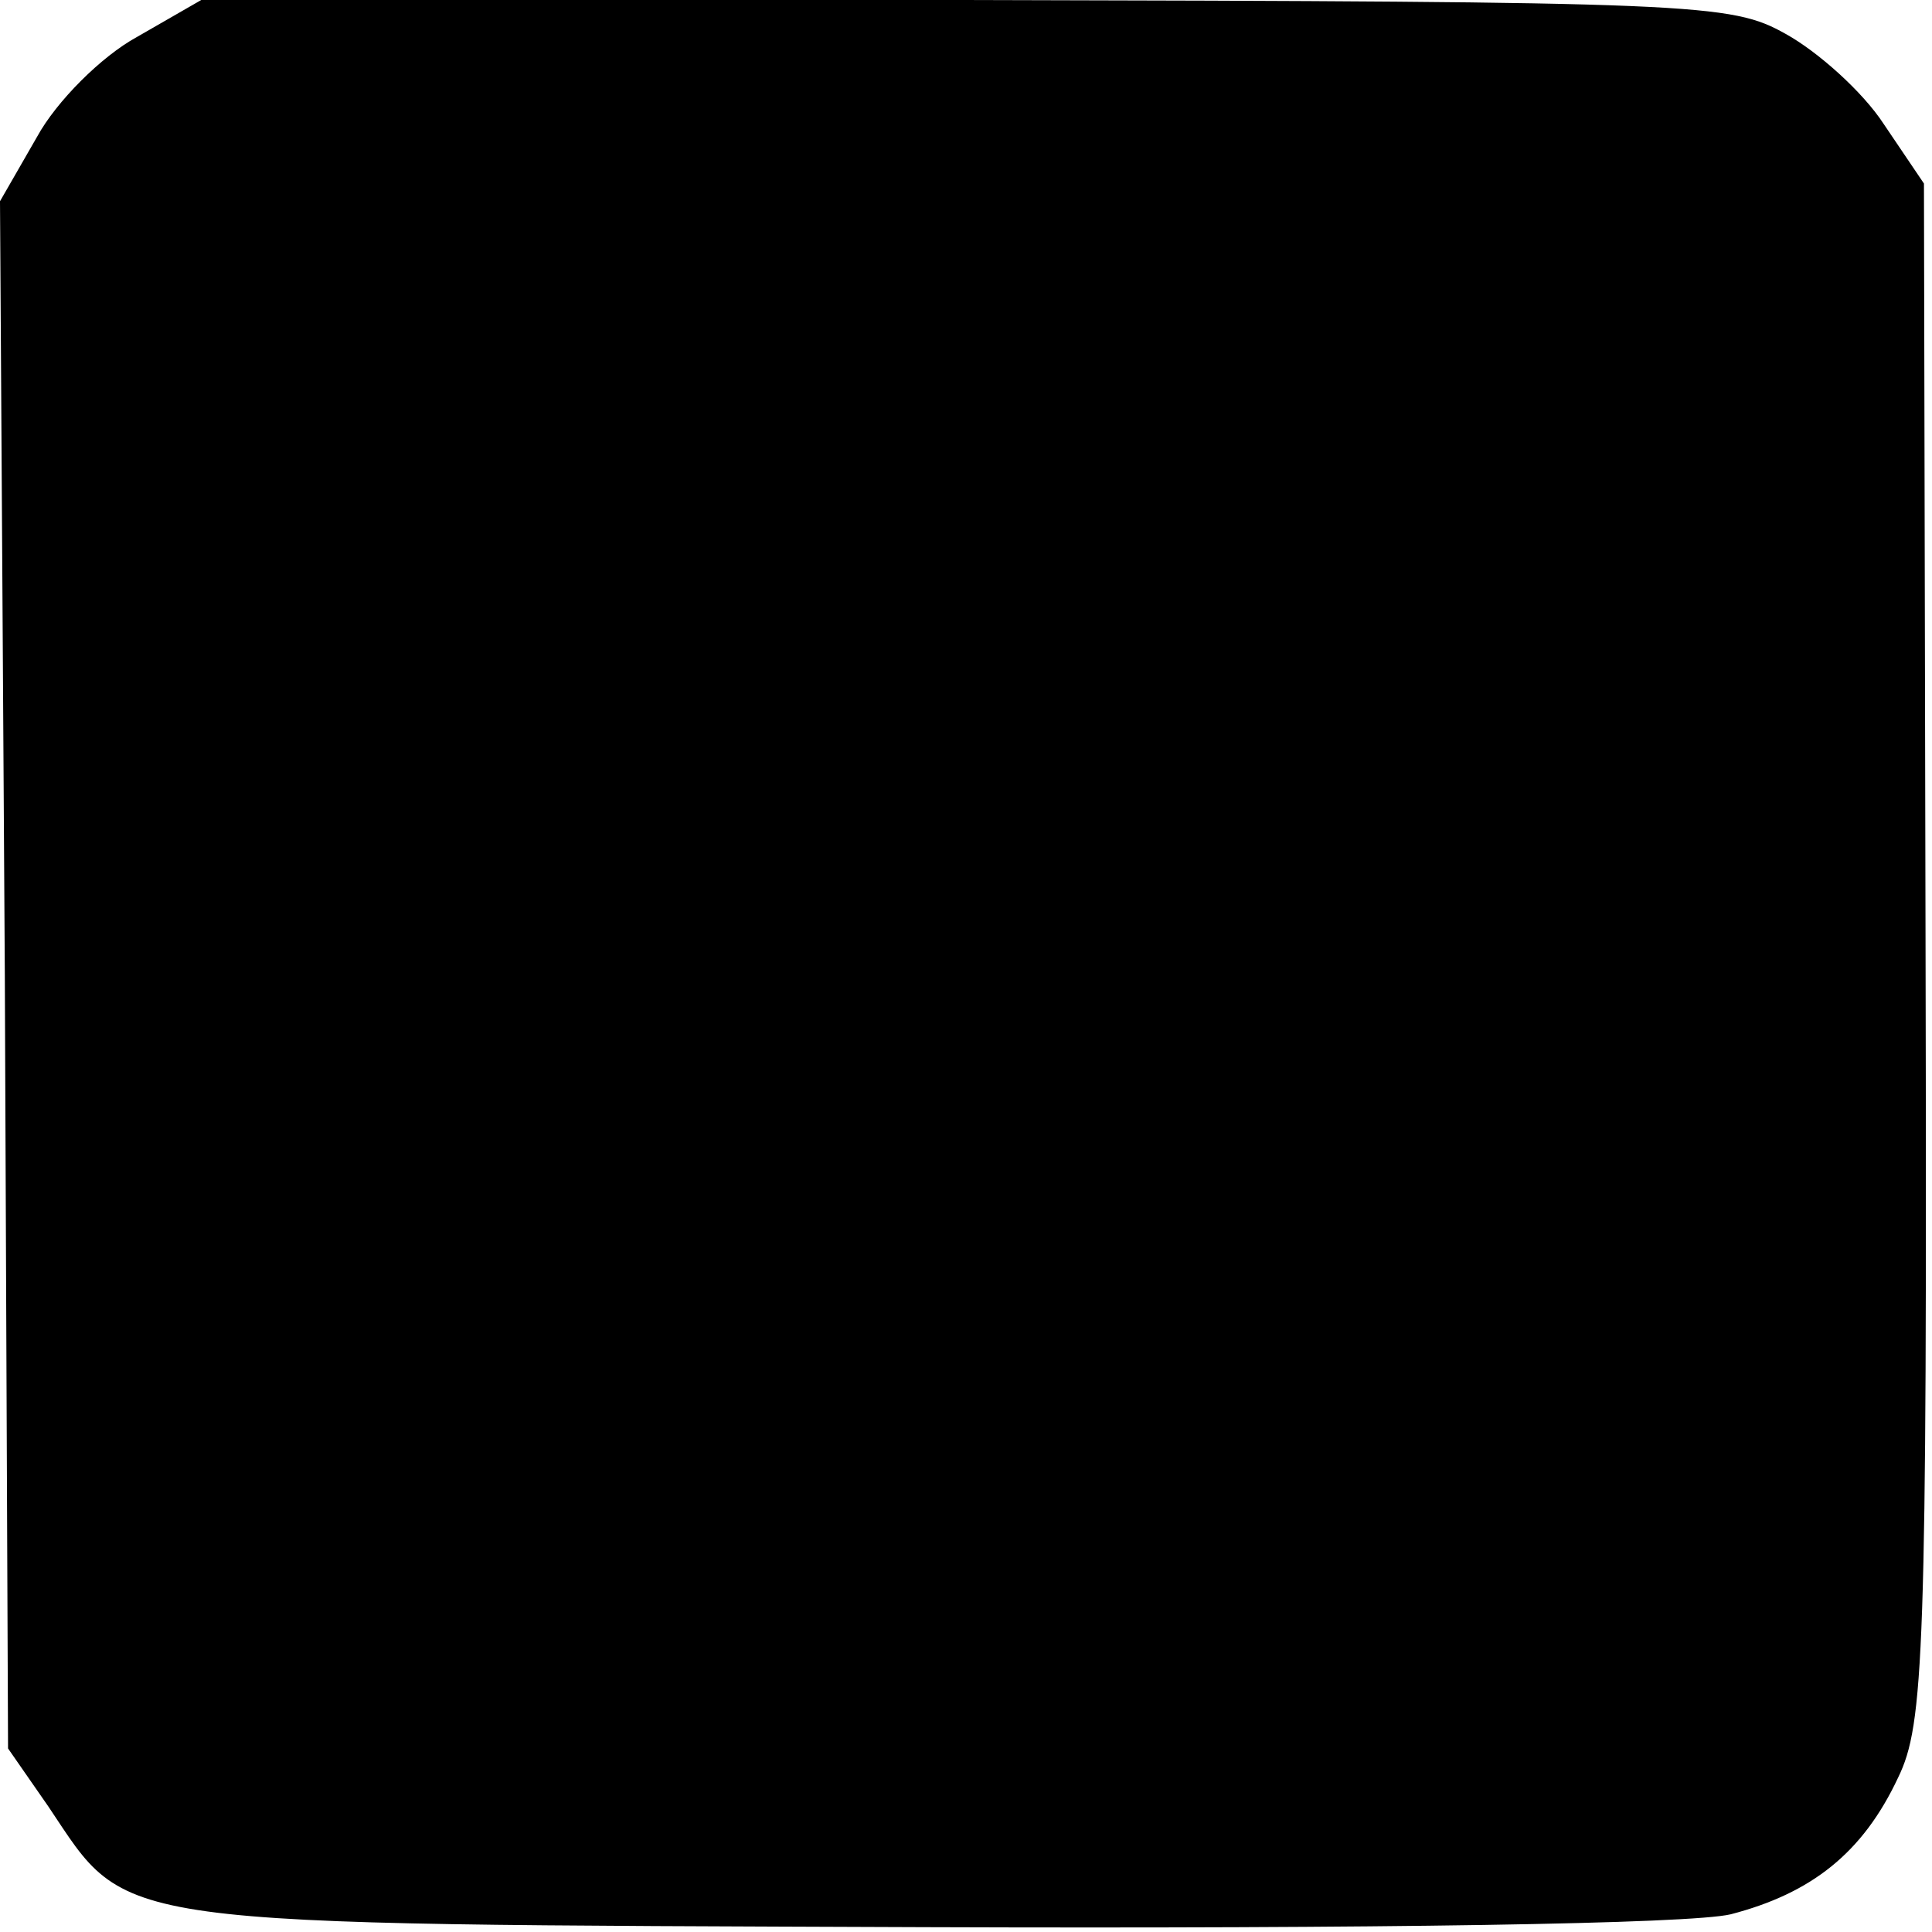
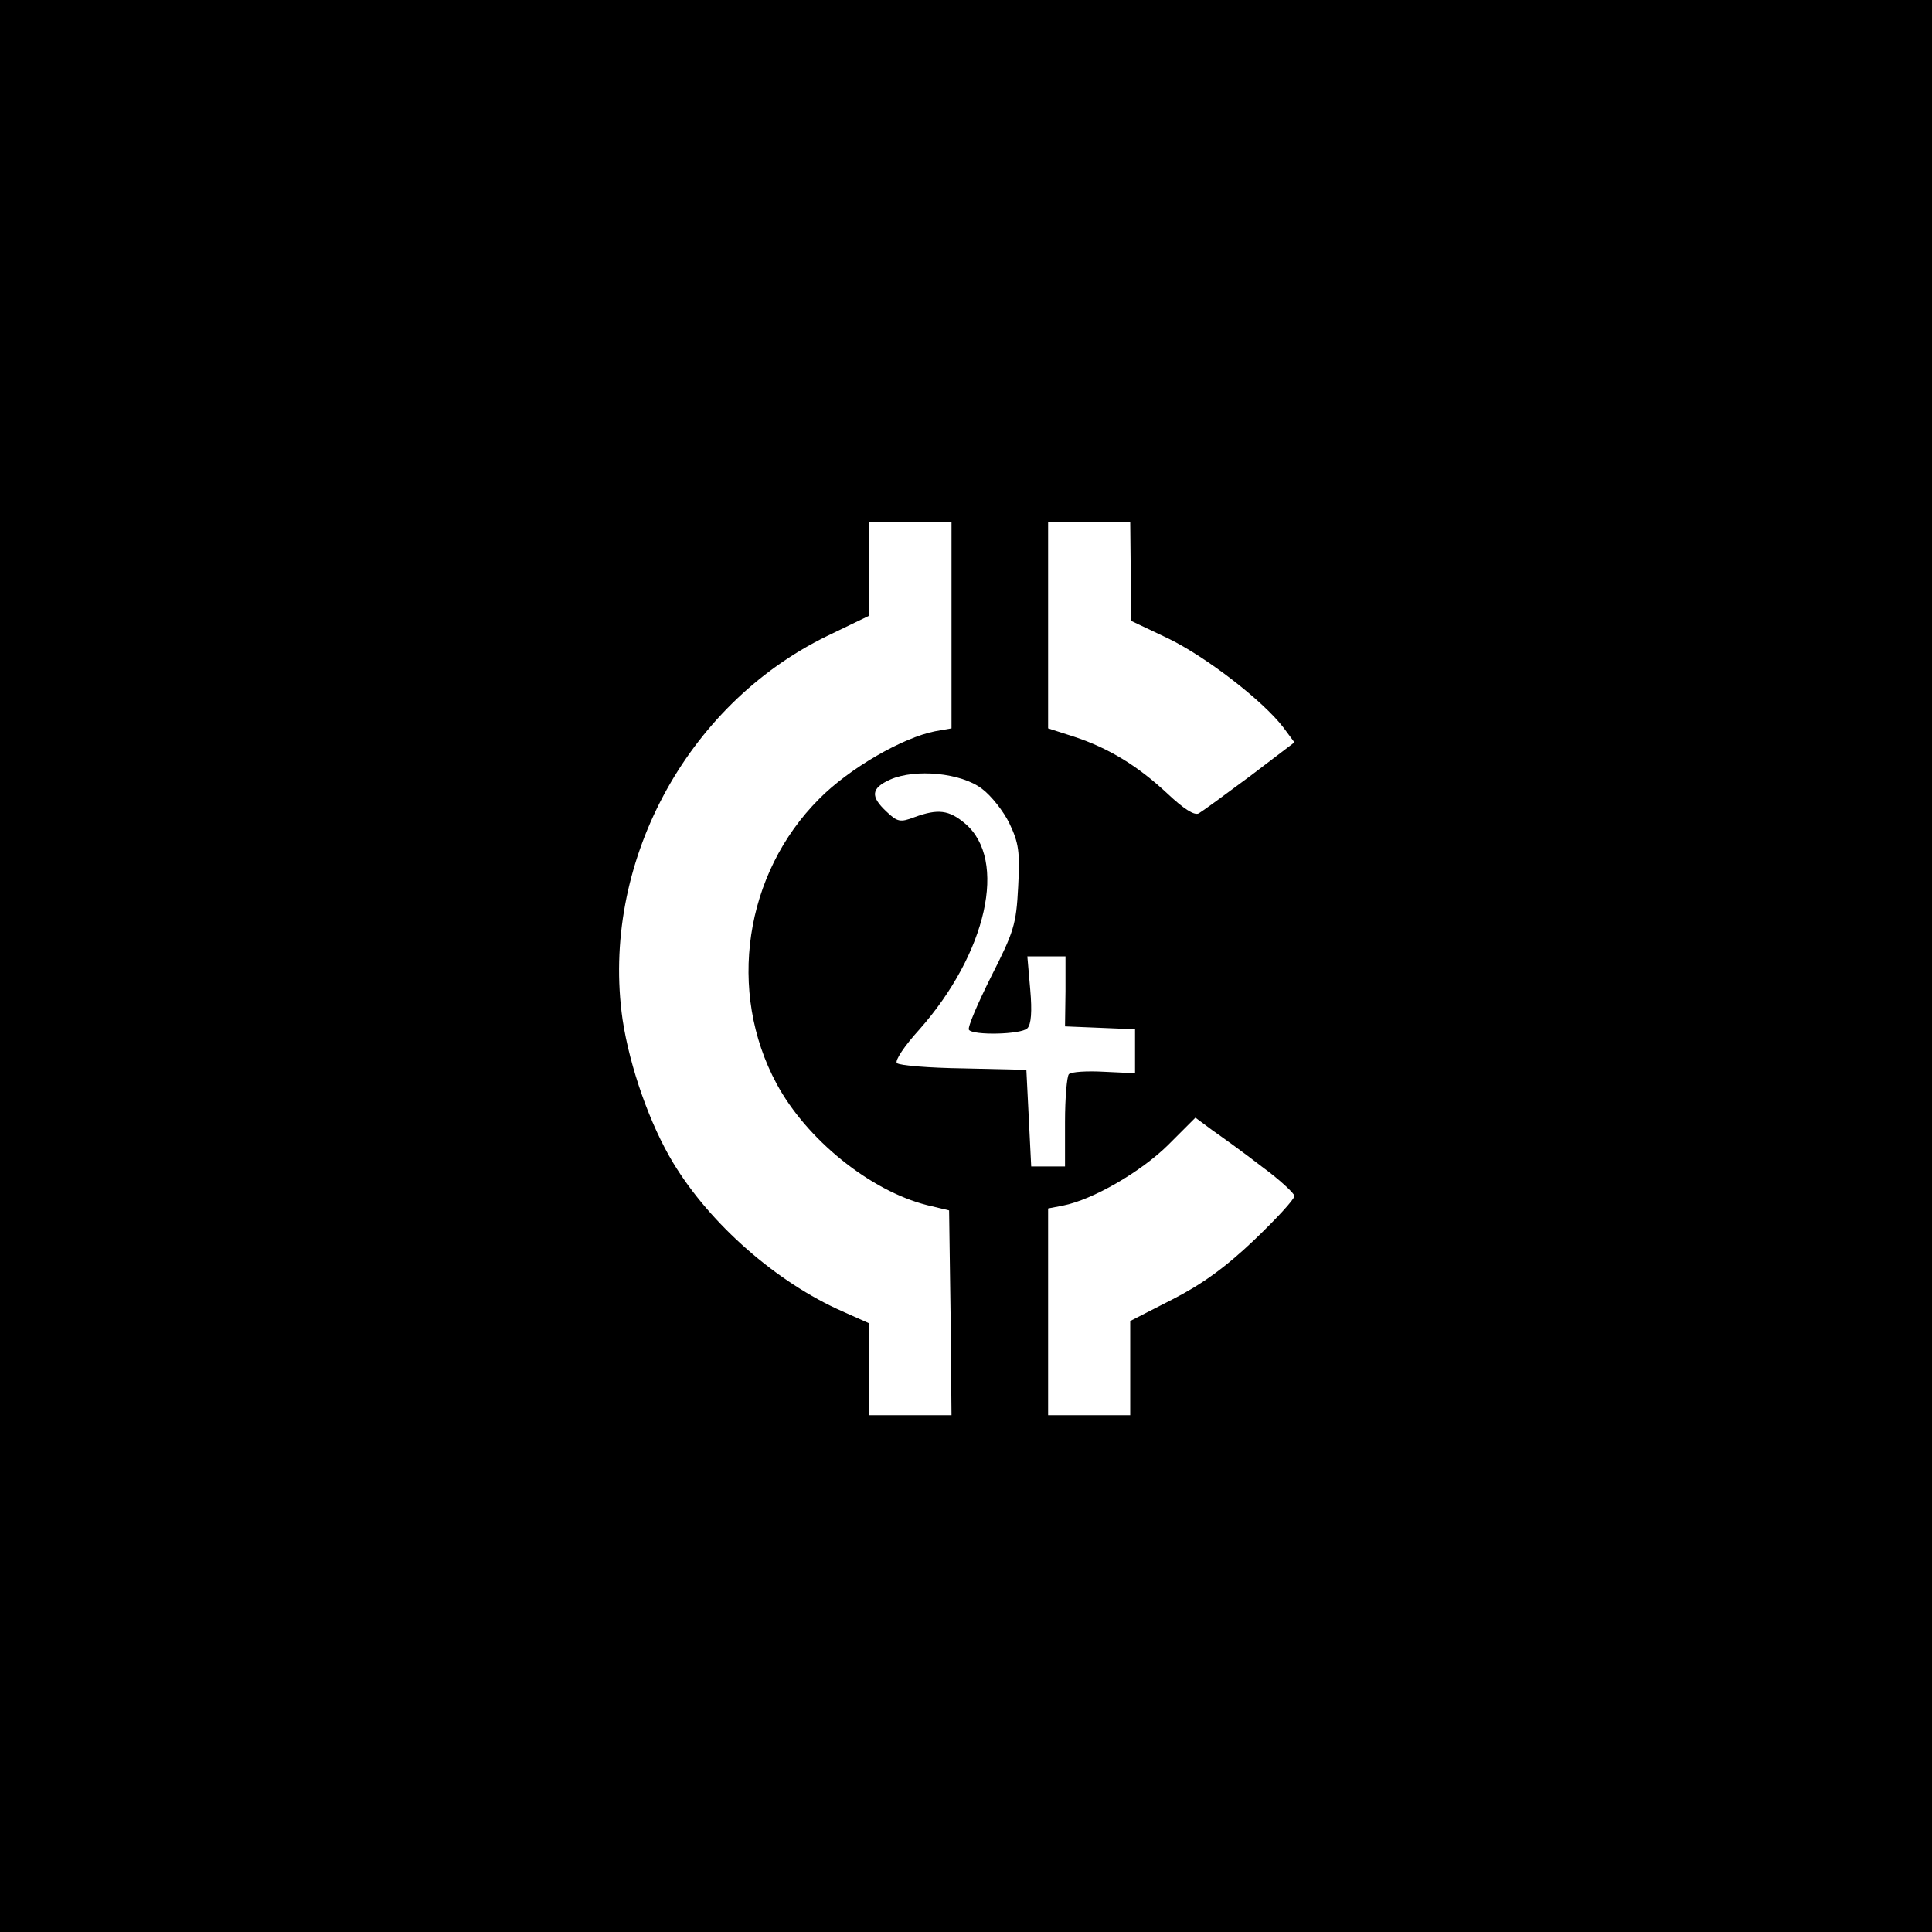
- <svg xmlns="http://www.w3.org/2000/svg" version="1.0" width="120pt" height="120pt" viewBox="0 0 120 120" preserveAspectRatio="xMidYMid meet">
-   <g transform="translate(0,120) scale(0.1,-0.1)" fill="#000000" stroke="none">
-     <path d="M85 1177 c-22 -12 -50 -40 -62 -62 l-23 -40 3 -481 2 -480 25 -36 c51 -76 31 -73 545 -75 282 -1 475 2 500 8 50 13 82 38 104 85 16 33 18 76 17 513 l-1 477 -25 37 c-13 20 -41 45 -61 56 -34 19 -53 20 -510 21 l-474 0 -40 -23z" />
+ <svg xmlns="http://www.w3.org/2000/svg" version="1.0" width="400pt" height="400pt" viewBox="0 0 400 400" preserveAspectRatio="xMidYMid meet">
+   <g transform="translate(0,400) scale(0.1,-0.1)" fill="#000000" stroke="none">
+     <path d="M0 2000 l0 -2000 2000 0 2000 0 0 2000 0 2000 -2000 0 -2000 0 0 -2000z m1970 706 l0 -214 -34 -6 c-67 -13 -178 -77 -240 -140 -155 -155 -191 -399 -88 -590 62 -115 193 -221 311 -251 l46 -11 3 -212 2 -212 -85 0 -85 0 0 95 0 95 -56 25 c-136 60 -273 180 -350 307 -48 79 -90 198 -105 297 -46 320 130 651 423 794 l87 42 1 98 0 97 85 0 85 0 0 -214z m371 112 l0 -103 78 -37 c78 -38 195 -128 238 -184 l23 -31 -92 -70 c-51 -38 -99 -73 -106 -77 -9 -5 -31 9 -65 41 -61 57 -121 94 -194 118 l-53 17 0 214 0 214 85 0 85 0 1 -102z m-308 -451 c19 -14 45 -47 57 -72 19 -40 22 -58 18 -131 -4 -79 -9 -93 -56 -186 -28 -56 -49 -105 -46 -110 8 -12 108 -10 121 3 8 8 10 35 6 80 l-6 69 40 0 39 0 0 -72 -1 -73 73 -3 72 -3 0 -45 0 -46 -64 3 c-36 2 -68 0 -73 -5 -4 -4 -8 -49 -8 -99 l0 -92 -35 0 -35 0 -5 100 -5 100 -130 3 c-71 1 -133 6 -138 11 -5 5 16 36 46 69 140 158 184 352 95 427 -33 28 -56 31 -105 13 -29 -11 -35 -10 -58 12 -33 31 -32 48 8 66 52 23 147 14 190 -19z m579 -782 c37 -27 67 -55 68 -61 0 -7 -38 -48 -84 -92 -60 -57 -109 -92 -170 -123 l-86 -44 0 -97 0 -98 -85 0 -85 0 0 214 0 214 31 6 c61 12 160 69 217 125 l57 57 35 -26 c20 -14 66 -47 102 -75z" />
  </g>
</svg>
